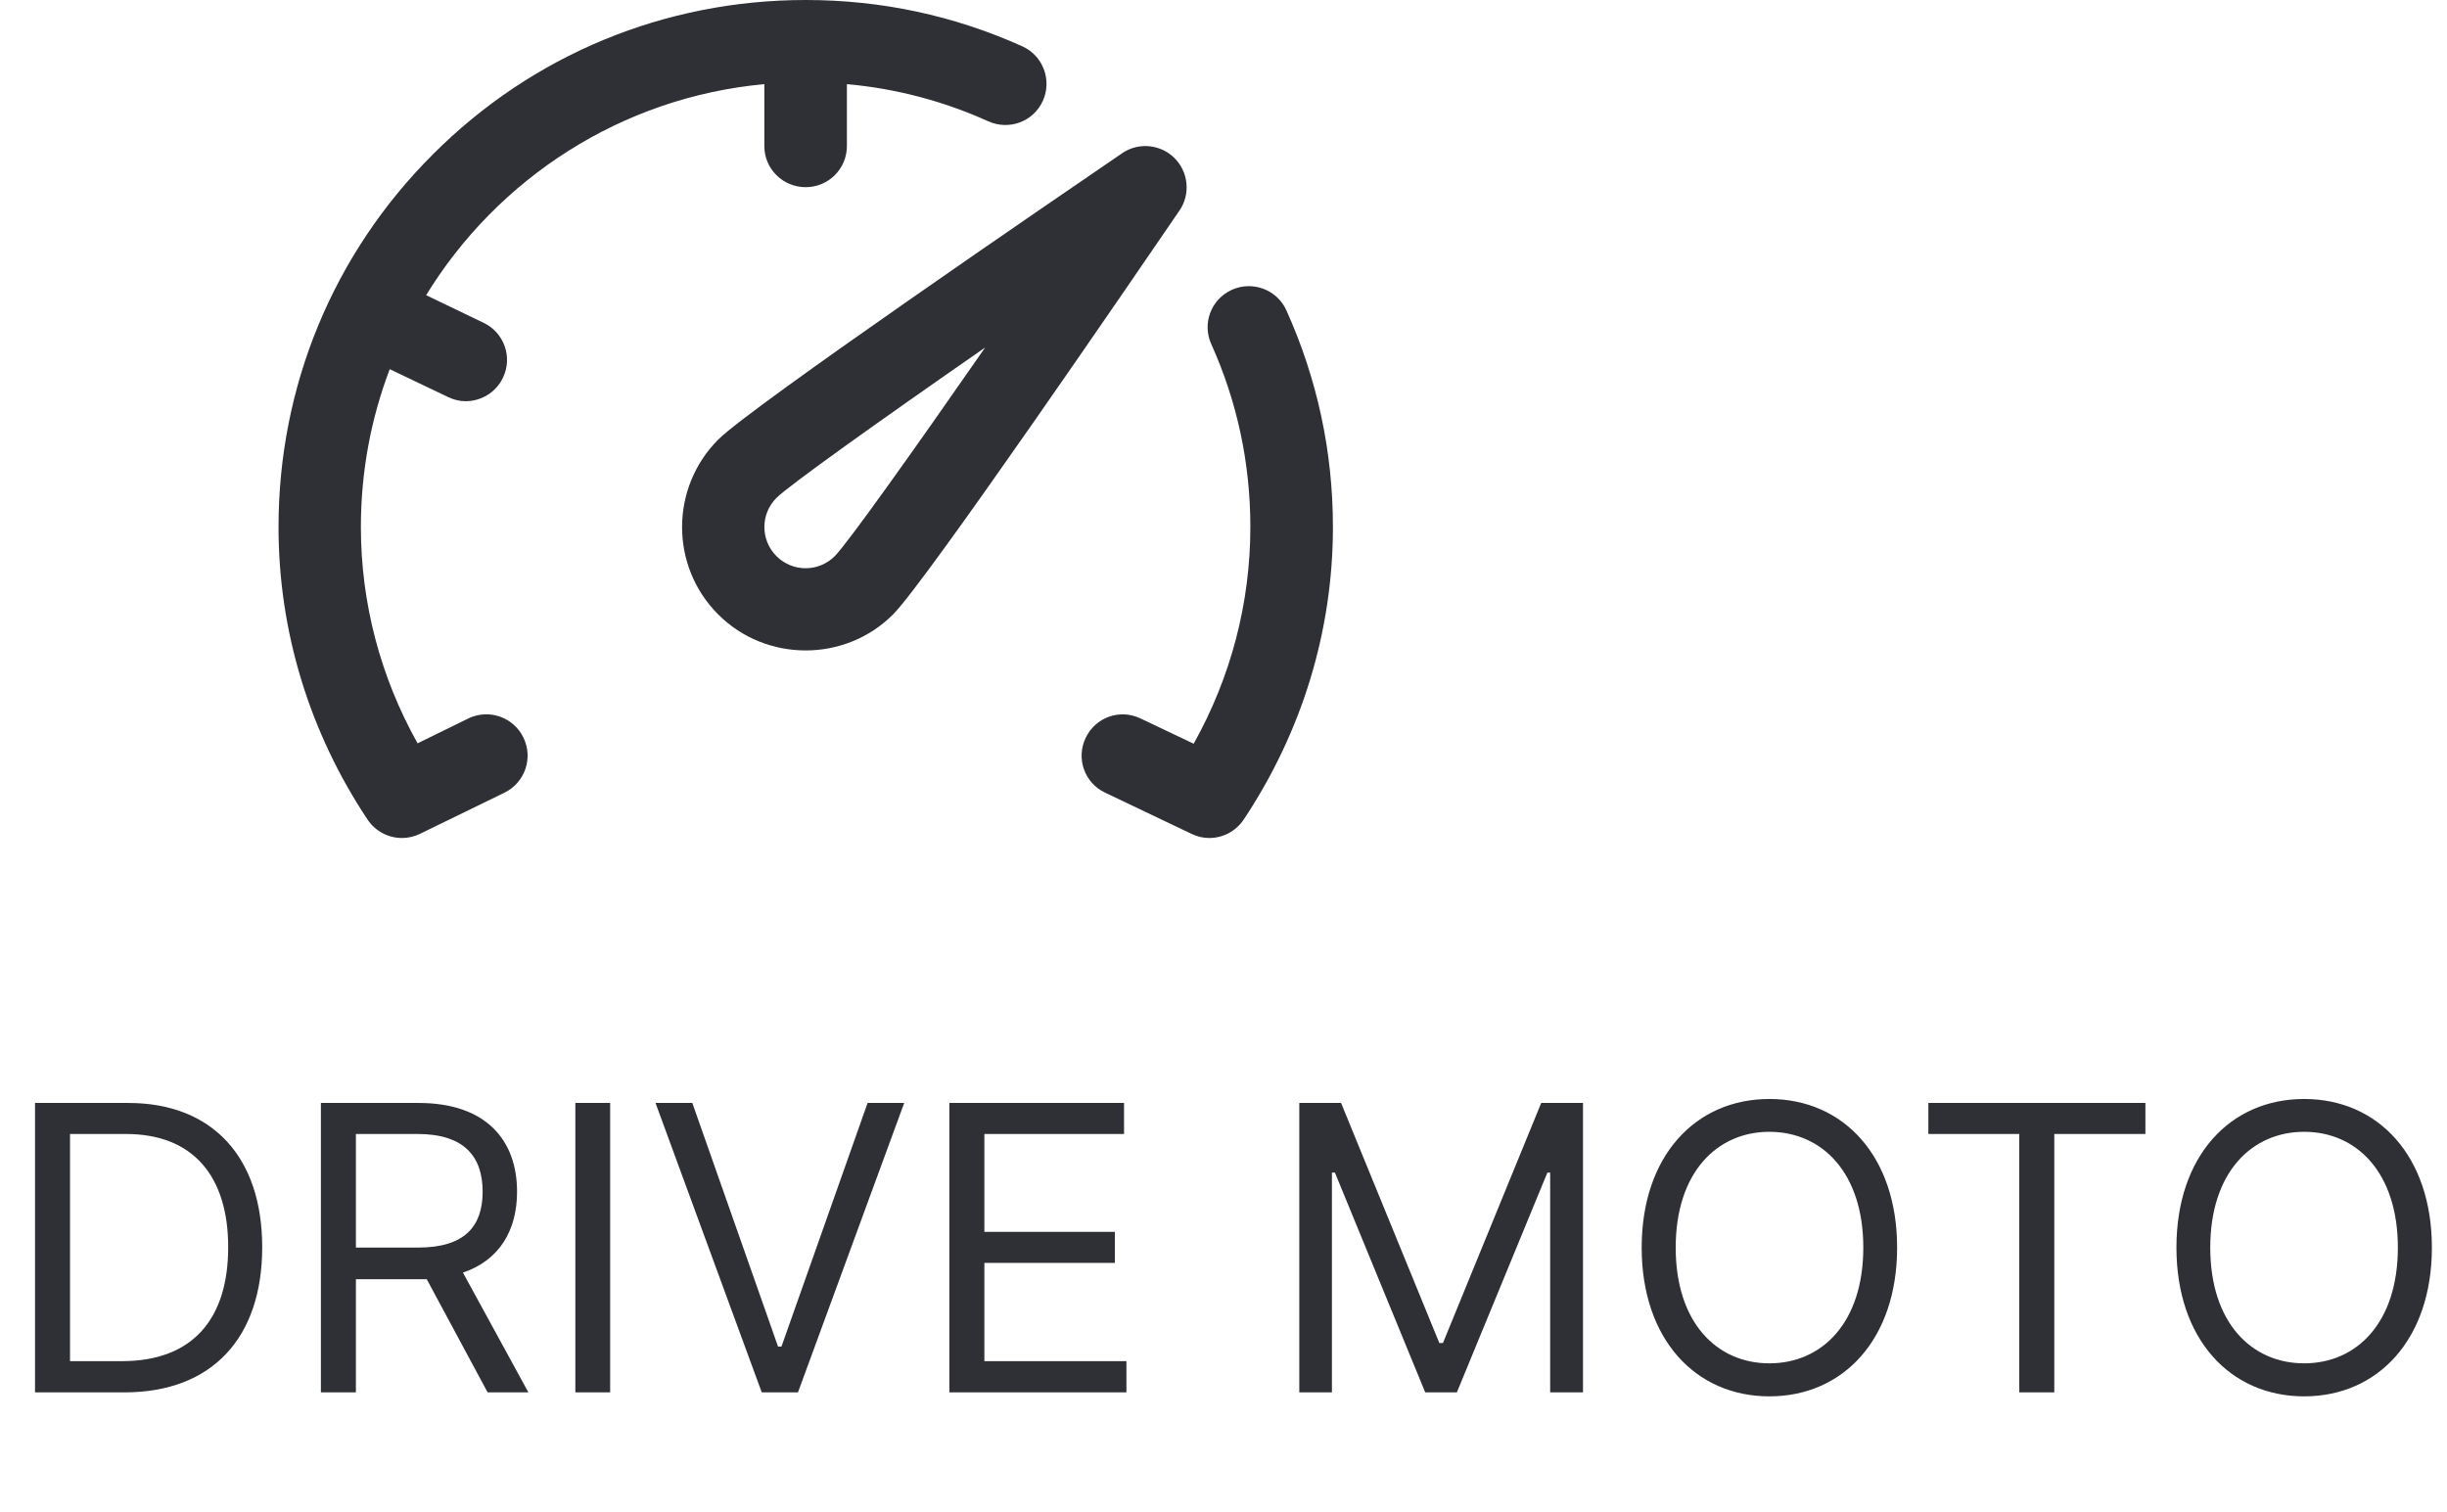
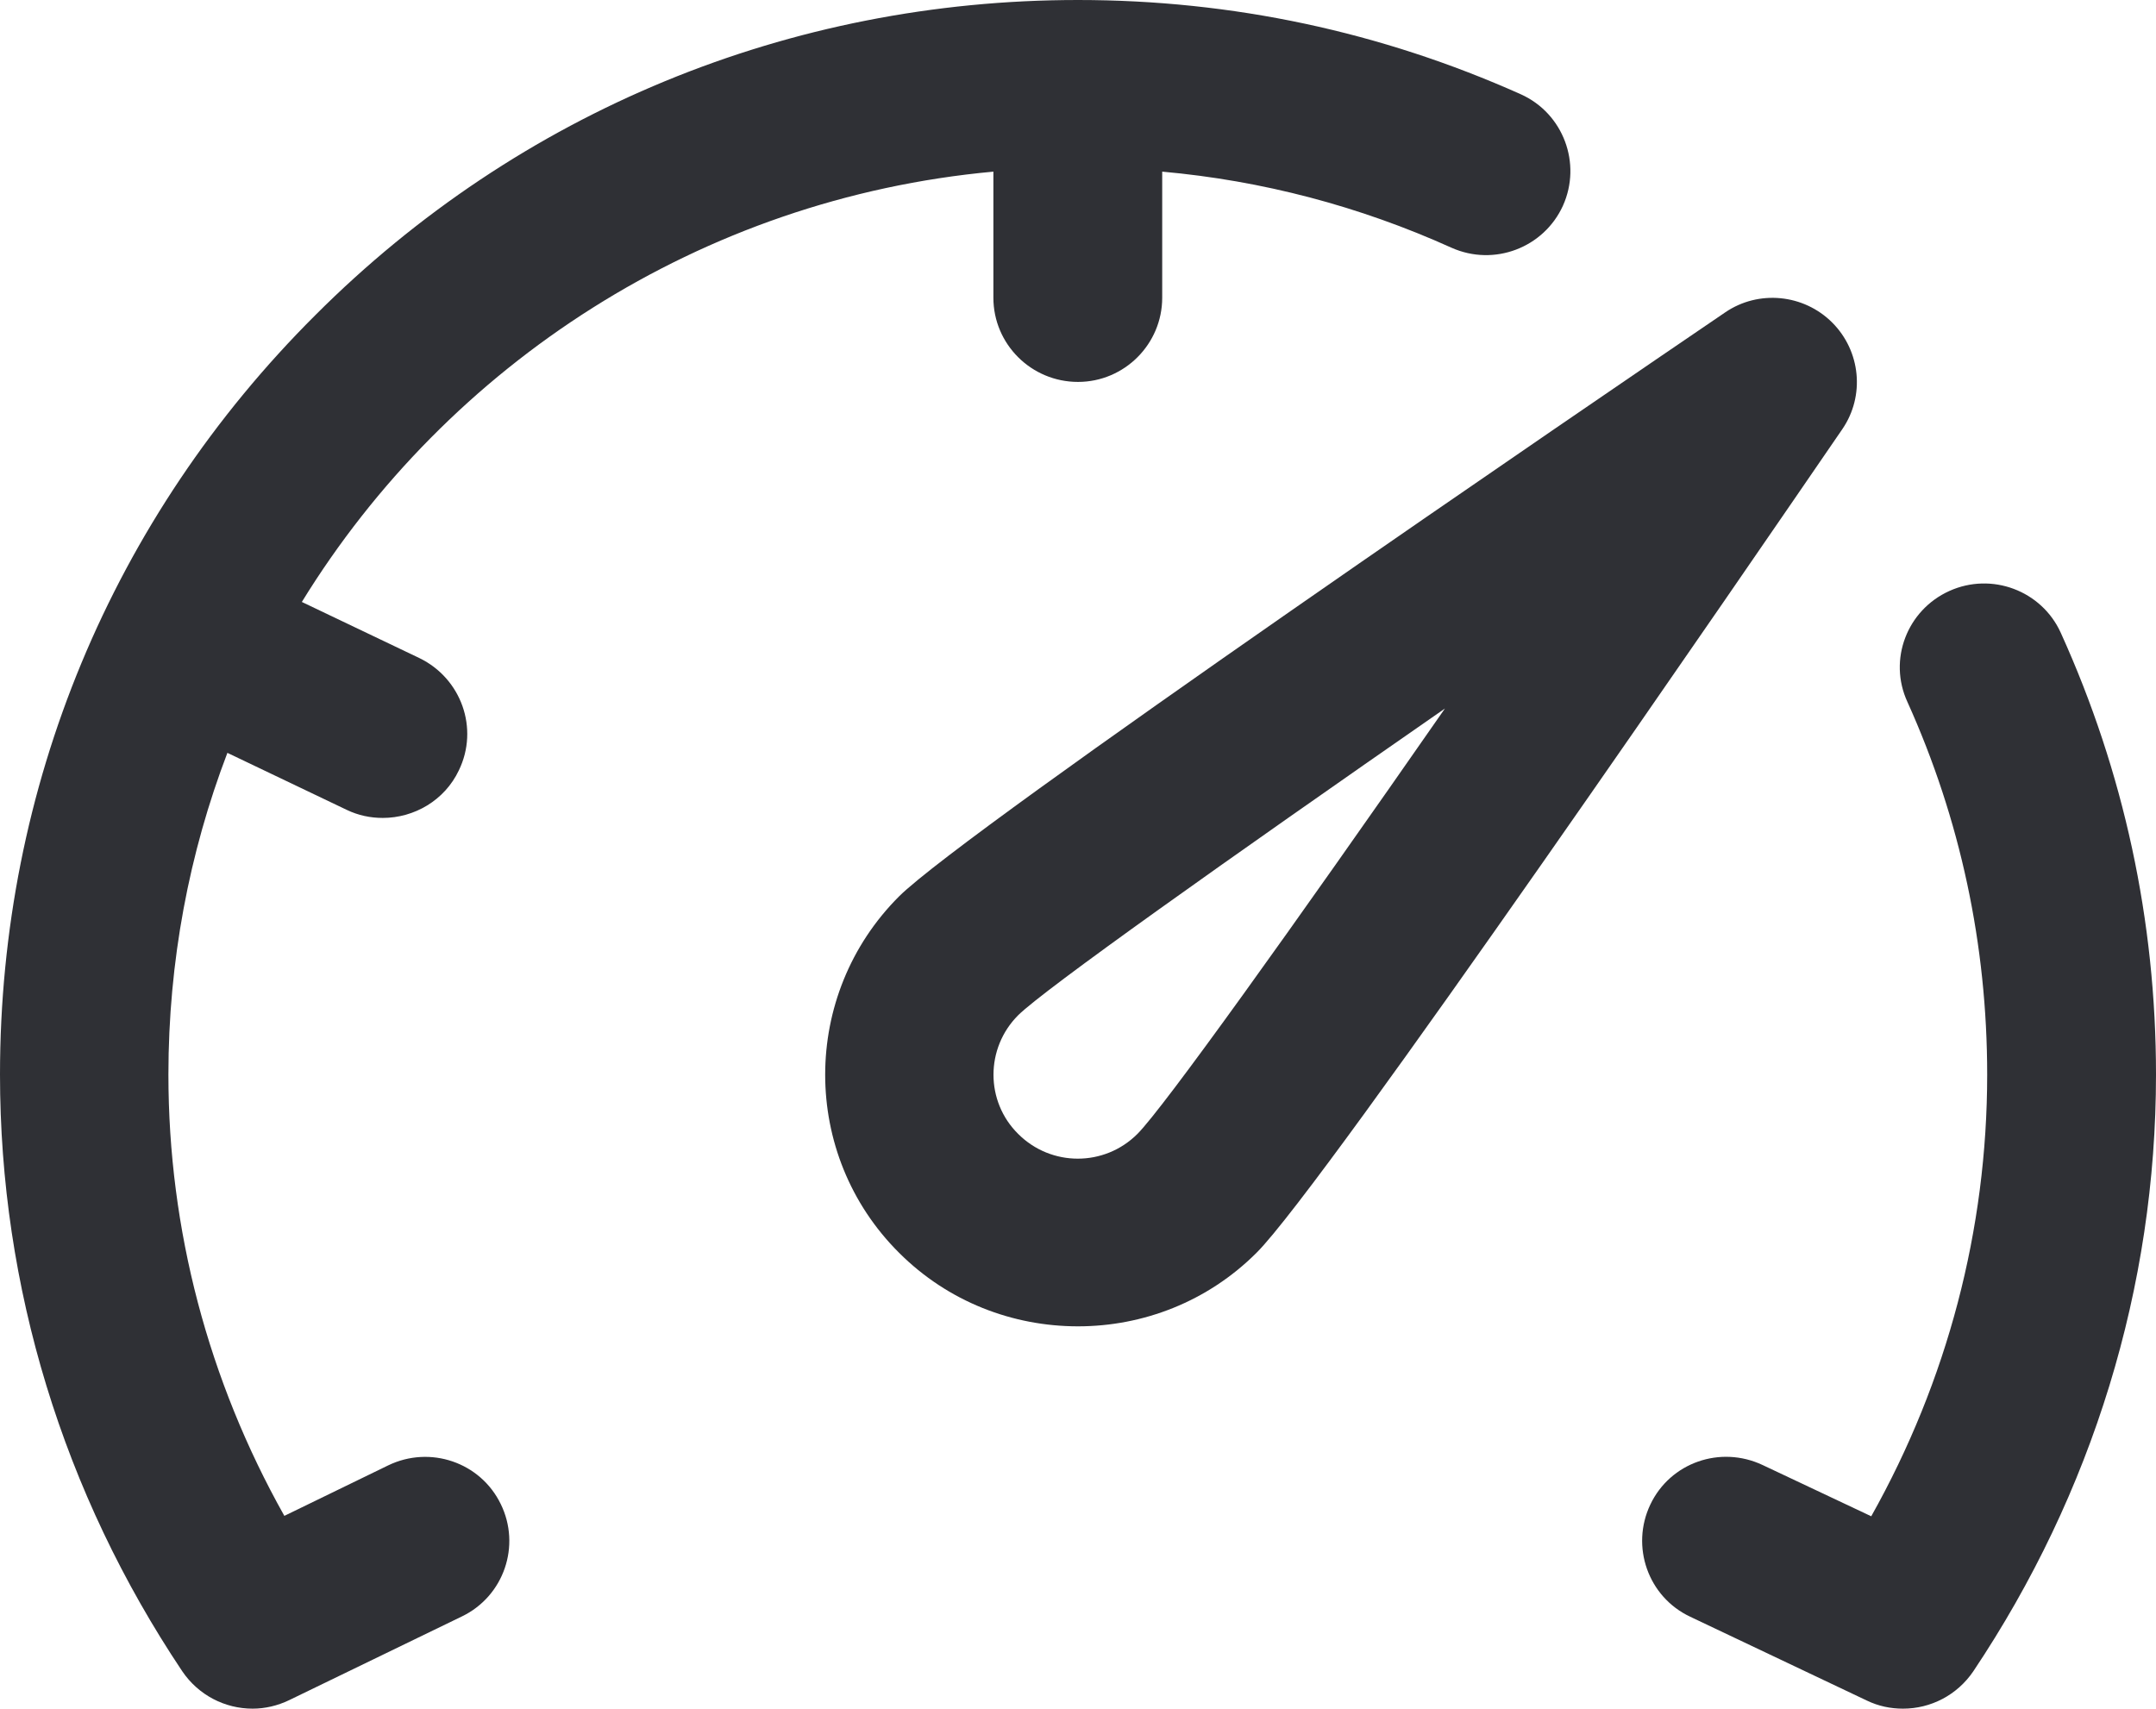
- <svg xmlns="http://www.w3.org/2000/svg" width="123" height="76" id="logo" viewBox="0 0 123 76" fill="none">
+ <svg xmlns="http://www.w3.org/2000/svg" width="53" height="42.016" id="logo" viewBox="0 0 53 42.016" fill="none">
  <defs />
-   <path id="DRIVE MOTO" d="M88.94 55.25C92.66 55.25 95.36 58.12 95.36 62.72C95.36 67.32 92.66 70.2 88.94 70.2C85.22 70.2 82.52 67.32 82.52 62.72C82.52 58.12 85.22 55.25 88.94 55.25ZM115.82 55.25C119.54 55.25 122.24 58.12 122.24 62.72C122.24 67.32 119.54 70.2 115.82 70.2C112.1 70.2 109.4 67.32 109.4 62.72C109.4 58.12 112.1 55.25 115.82 55.25ZM13.18 62.7C13.18 67.24 10.68 70 6.25 70L1.76 70L1.76 55.45L6.45 55.45C10.68 55.45 13.18 58.18 13.18 62.7ZM17.89 70L16.13 70L16.13 55.45L21.04 55.45C24.45 55.45 25.99 57.34 25.99 59.91C25.99 61.84 25.12 63.35 23.27 63.98L26.56 70L24.51 70L21.45 64.31C21.32 64.31 21.2 64.31 21.07 64.31L17.89 64.31L17.89 70ZM28.92 55.45L30.67 55.45L30.67 70L28.92 70L28.92 55.45ZM32.95 55.45L34.8 55.45L39.11 67.7L39.28 67.7L43.61 55.45L45.45 55.45L40.11 70L38.29 70L32.95 55.45ZM56.62 70L47.72 70L47.72 55.45L56.5 55.45L56.5 57.01L49.48 57.01L49.48 61.93L56.04 61.93L56.04 63.49L49.48 63.49L49.48 68.43L56.62 68.43L56.62 70ZM65.31 70L65.31 55.45L67.41 55.45L72.35 67.52L72.53 67.52L77.47 55.45L79.57 55.45L79.57 70L77.92 70L77.92 58.95L77.78 58.95L73.23 70L71.64 70L67.1 58.95L66.95 58.95L66.95 70L65.31 70ZM101.5 57.01L96.93 57.01L96.93 55.45L107.84 55.45L107.84 57.01L103.26 57.01L103.26 70L101.5 70L101.5 57.01ZM88.94 68.54C91.58 68.54 93.66 66.5 93.66 62.72C93.66 58.95 91.58 56.9 88.94 56.9C86.3 56.9 84.23 58.95 84.23 62.72C84.23 66.5 86.3 68.54 88.94 68.54ZM115.82 68.54C118.46 68.54 120.53 66.5 120.53 62.72C120.53 58.95 118.46 56.9 115.82 56.9C113.18 56.9 111.1 58.95 111.1 62.72C111.1 66.5 113.18 68.54 115.82 68.54ZM3.52 57.01L3.52 68.43L6.13 68.43C9.74 68.43 11.47 66.25 11.47 62.7C11.47 59.17 9.74 57.01 6.33 57.01L3.52 57.01ZM17.89 57.01L17.89 62.72L21.02 62.72C23.35 62.72 24.26 61.66 24.26 59.91C24.26 58.16 23.35 57.01 20.99 57.01L17.89 57.01Z" fill="#2F3035" fill-opacity="1" fill-rule="evenodd" />
-   <path id="Vector" d="M59.04 7.95C58.34 7.25 57.23 7.14 56.41 7.7C53.31 9.82 37.77 20.43 36.1 22.1C33.68 24.53 33.68 28.47 36.1 30.89C37.31 32.1 38.9 32.7 40.5 32.7C42.09 32.7 43.68 32.1 44.89 30.89C46.56 29.22 57.17 13.68 59.29 10.58C59.85 9.76 59.74 8.65 59.04 7.95ZM41.96 27.96C41.15 28.77 39.84 28.77 39.03 27.96C38.22 27.15 38.22 25.84 39.03 25.03C39.68 24.39 44.09 21.24 49.52 17.47C45.75 22.9 42.6 27.31 41.96 27.96Z" fill="#2F3035" fill-opacity="1" fill-rule="nonzero" />
-   <path id="Vector" d="M23.54 36.12L20.99 37.37C19.12 34.03 18.14 30.31 18.14 26.5C18.14 23.7 18.65 21.03 19.59 18.56L22.52 19.96C22.81 20.1 23.11 20.17 23.41 20.17C24.18 20.17 24.93 19.73 25.28 18.99C25.78 17.96 25.34 16.72 24.31 16.23L21.42 14.84C25.01 8.98 31.23 4.89 38.42 4.23L38.42 7.34C38.42 8.49 39.35 9.41 40.5 9.41C41.64 9.41 42.57 8.49 42.57 7.34L42.57 4.23C45.03 4.45 47.42 5.08 49.68 6.1C50.73 6.57 51.95 6.11 52.42 5.07C52.89 4.03 52.43 2.8 51.39 2.33C47.95 0.78 44.29 0 40.5 0C33.42 0 26.76 2.75 21.76 7.76C16.75 12.76 14 19.42 14 26.5C14 31.73 15.55 36.81 18.48 41.21C18.88 41.8 19.53 42.13 20.21 42.13C20.51 42.13 20.82 42.06 21.11 41.92L25.36 39.85C26.39 39.34 26.81 38.11 26.31 37.08C25.81 36.05 24.57 35.62 23.54 36.12Z" fill="#2F3035" fill-opacity="1" fill-rule="nonzero" />
-   <path id="Vector" d="M64.66 15.6C64.19 14.56 62.96 14.1 61.92 14.57C60.88 15.04 60.41 16.26 60.89 17.31C62.19 20.2 62.85 23.29 62.85 26.5C62.85 30.31 61.87 34.05 60 37.39L57.33 36.12C56.29 35.62 55.06 36.06 54.57 37.1C54.08 38.13 54.51 39.36 55.55 39.85L59.89 41.92C60.18 42.06 60.48 42.13 60.78 42.13C61.46 42.13 62.11 41.8 62.51 41.21C65.44 36.81 67 31.73 67 26.5C67 22.7 66.21 19.04 64.66 15.6Z" fill="#2F3035" fill-opacity="1" fill-rule="nonzero" />
+   <path id="Vector" d="M45.04 7.93C44.34 7.23 43.23 7.12 42.41 7.68C39.31 9.79 23.77 20.38 22.1 22.04C19.68 24.46 19.68 28.39 22.1 30.8C23.31 32.01 24.9 32.61 26.5 32.61C28.09 32.61 29.68 32.01 30.89 30.8C32.56 29.14 43.17 13.64 45.29 10.55C45.85 9.73 45.74 8.63 45.04 7.93ZM27.96 27.88C27.15 28.69 25.84 28.69 25.03 27.88C24.22 27.08 24.22 25.77 25.03 24.96C25.68 24.32 30.09 21.19 35.52 17.42C31.75 22.84 28.6 27.24 27.96 27.88Z" fill="#2F3035" fill-opacity="1" fill-rule="nonzero" />
+   <path id="Vector" d="M9.54 36.03L6.99 37.27C5.12 33.94 4.14 30.23 4.14 26.42C4.14 23.64 4.65 20.97 5.59 18.51L8.52 19.91C8.81 20.05 9.11 20.11 9.41 20.11C10.18 20.11 10.93 19.68 11.28 18.94C11.78 17.91 11.34 16.68 10.31 16.18L7.42 14.8C11.01 8.96 17.23 4.88 24.42 4.22L24.42 7.32C24.42 8.46 25.35 9.39 26.5 9.39C27.64 9.39 28.57 8.46 28.57 7.32L28.57 4.22C31.03 4.44 33.42 5.07 35.68 6.09C36.73 6.56 37.95 6.09 38.42 5.06C38.89 4.02 38.43 2.79 37.39 2.32C33.95 0.78 30.29 0 26.5 0C19.42 0 12.76 2.74 7.76 7.74C2.75 12.73 0 19.36 0 26.42C0 31.64 1.55 36.71 4.48 41.09C4.88 41.68 5.53 42.01 6.21 42.01C6.51 42.01 6.82 41.94 7.11 41.8L11.36 39.74C12.39 39.24 12.81 38 12.31 36.98C11.81 35.95 10.57 35.53 9.54 36.03Z" fill="#2F3035" fill-opacity="1" fill-rule="nonzero" />
+   <path id="Vector" d="M50.66 15.56C50.19 14.52 48.96 14.06 47.92 14.53C46.88 15 46.41 16.22 46.89 17.26C48.19 20.14 48.85 23.23 48.85 26.42C48.85 30.23 47.87 33.95 46 37.28L43.33 36.02C42.29 35.53 41.06 35.96 40.57 36.99C40.08 38.02 40.51 39.26 41.55 39.75L45.89 41.81C46.18 41.95 46.48 42.01 46.78 42.01C47.46 42.01 48.11 41.68 48.51 41.09C51.44 36.71 53 31.64 53 26.42C53 22.64 52.21 18.98 50.66 15.56Z" fill="#2F3035" fill-opacity="1" fill-rule="nonzero" />
</svg>
